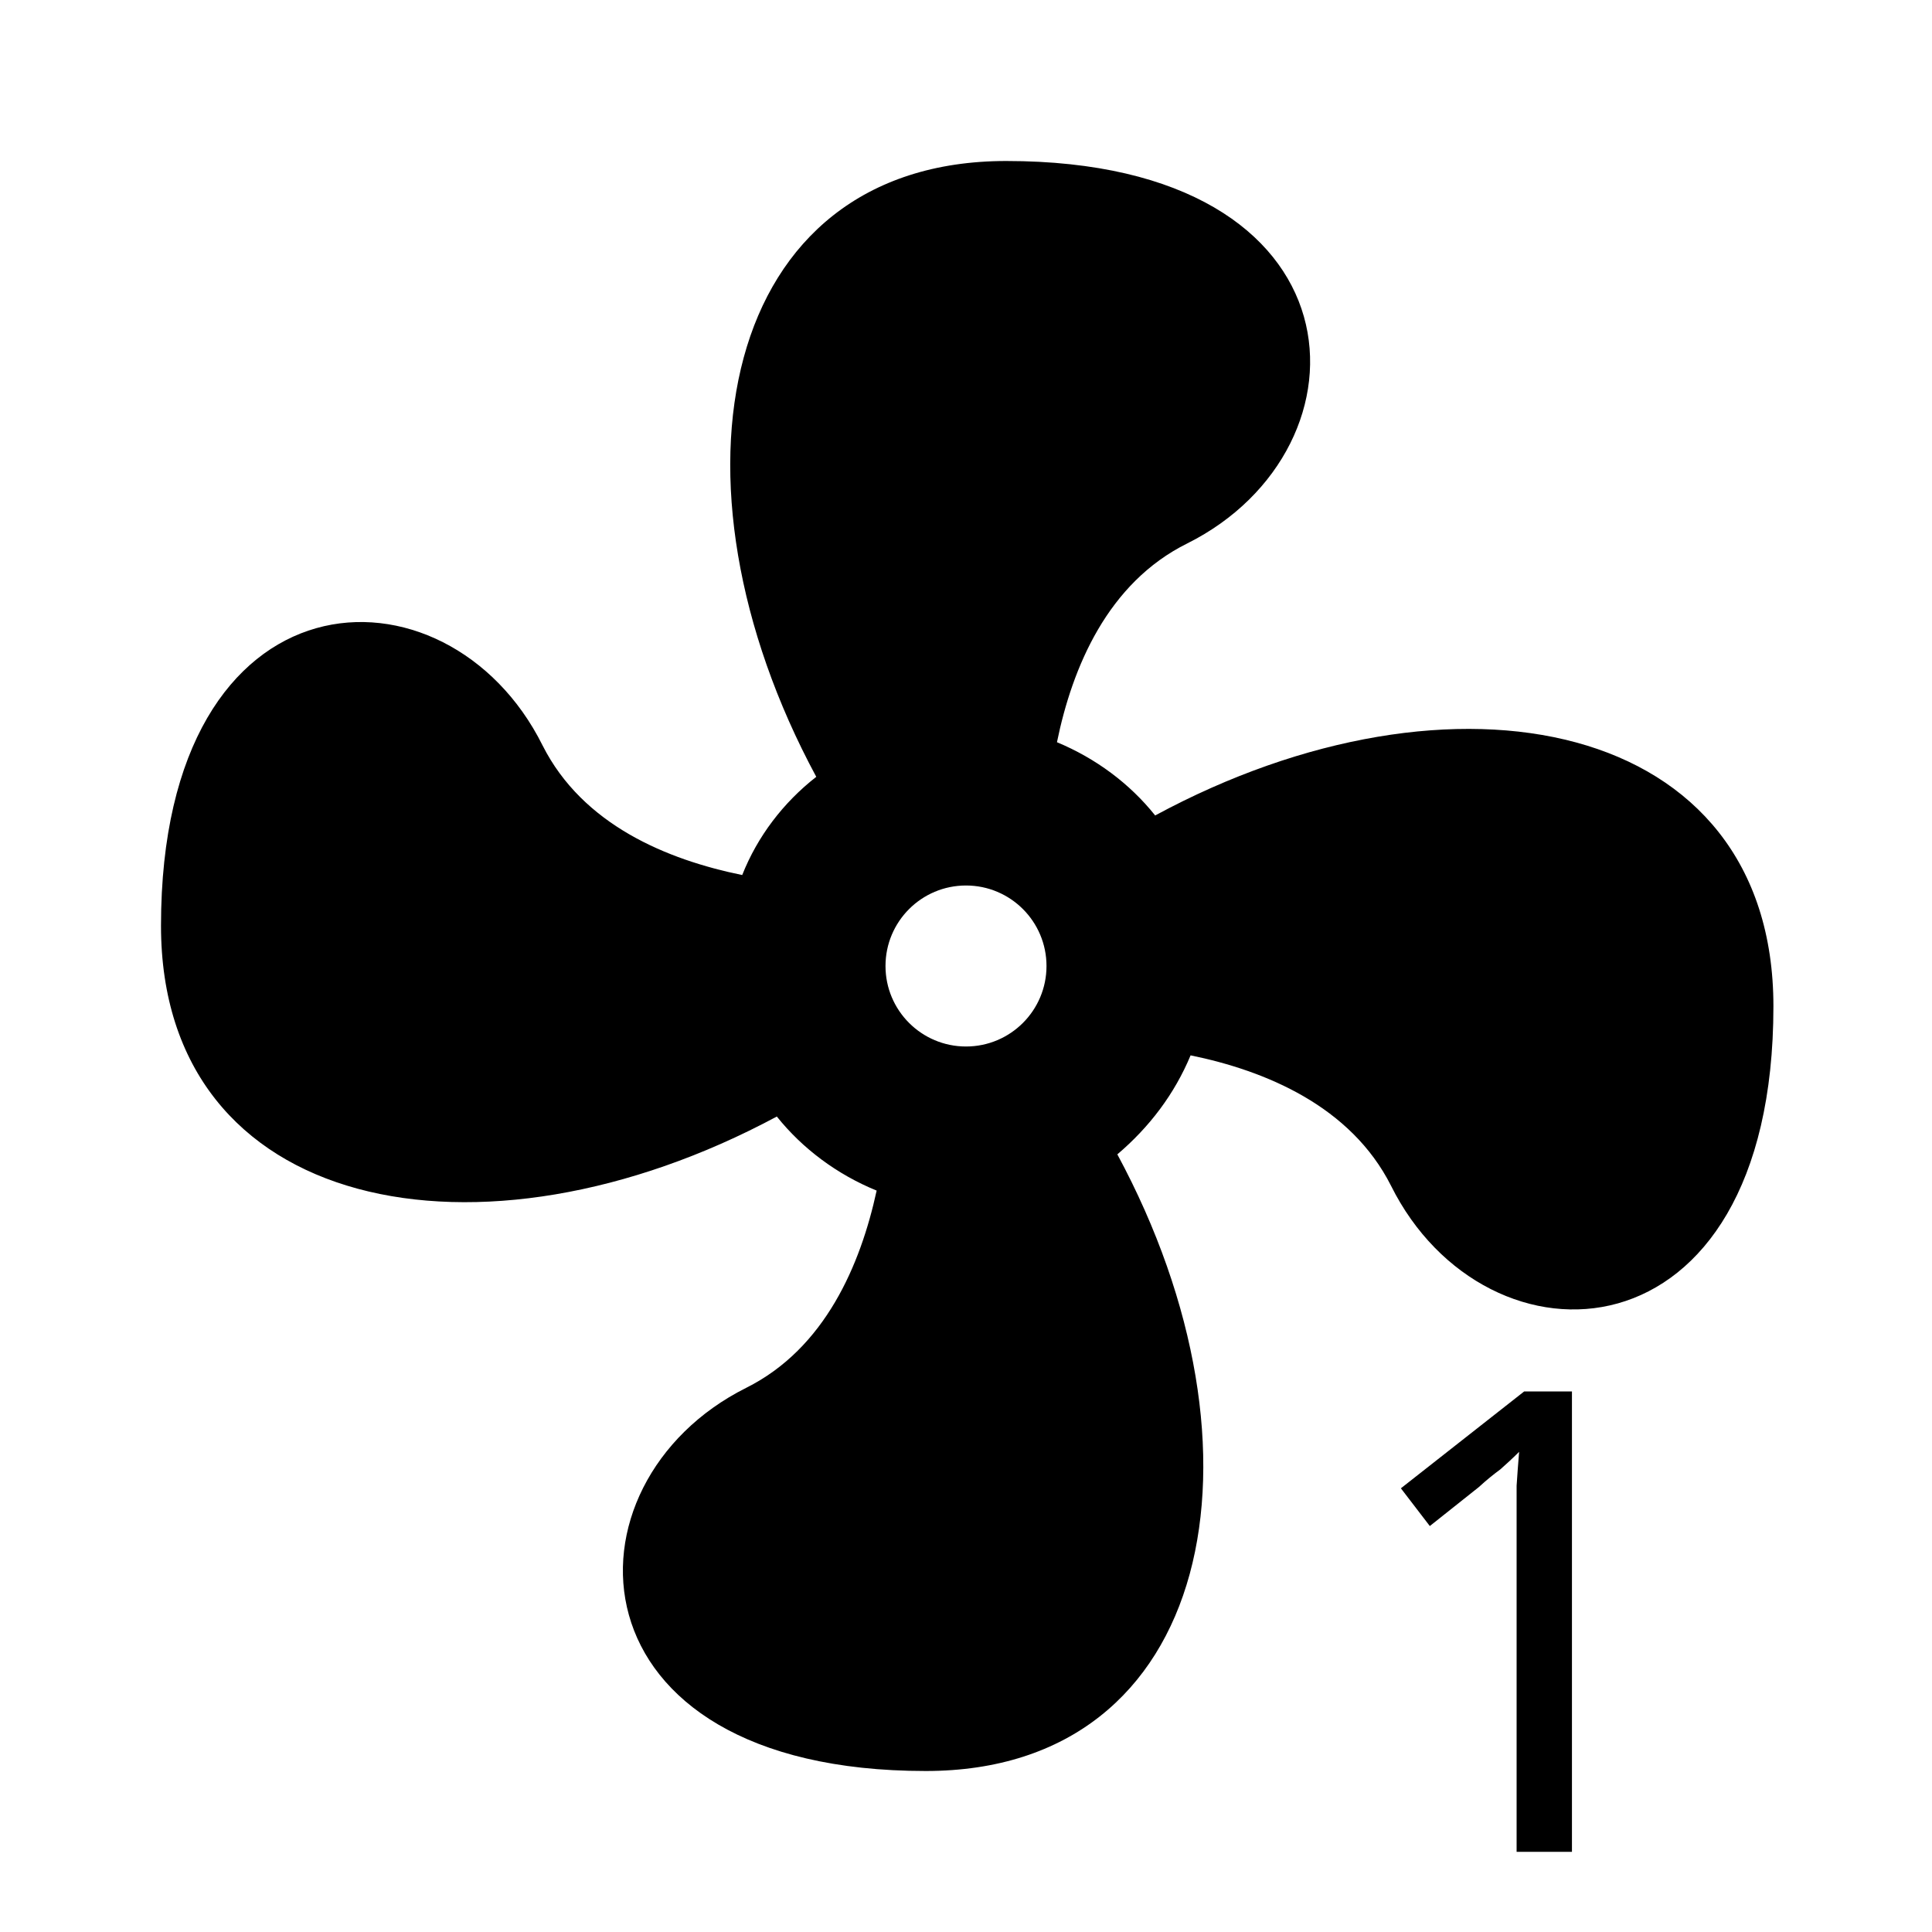
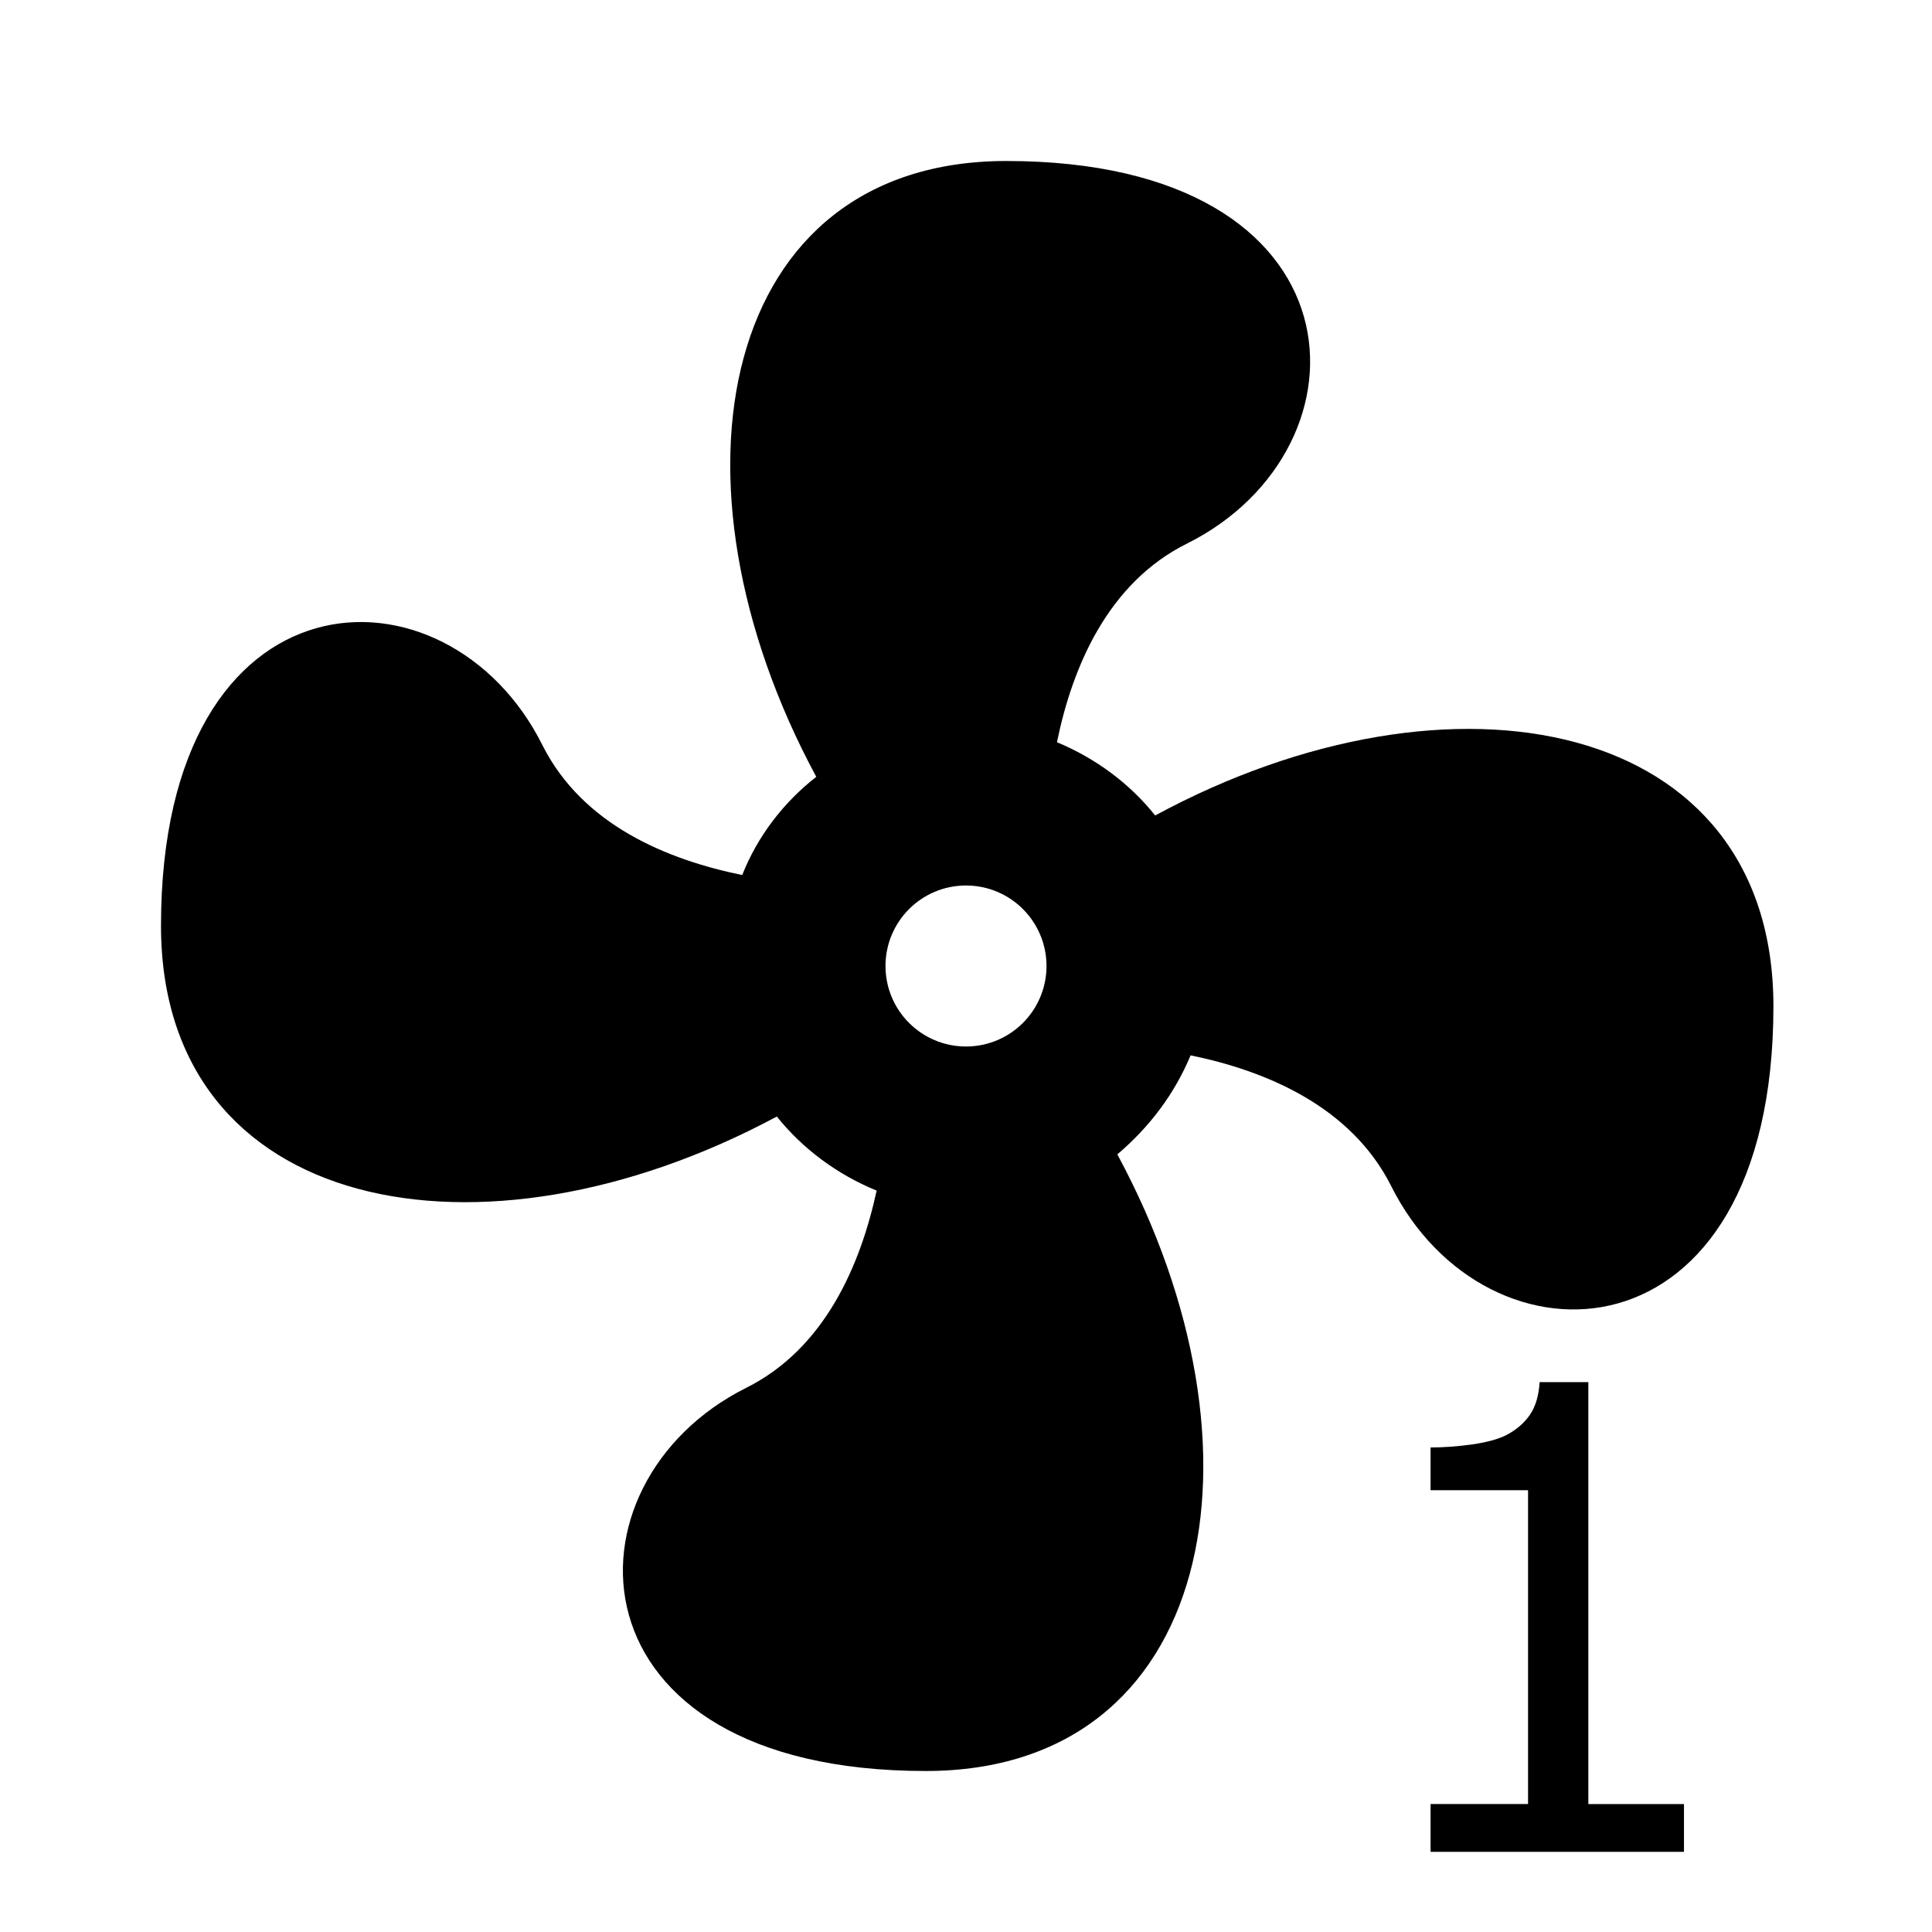
- <svg xmlns="http://www.w3.org/2000/svg" viewBox="0 0 24 24" version="1.1" id="svg1">
-   <defs id="defs1" />
-   <path d="M12,11A1,1 0 0,0 11,12A1,1 0 0,0 12,13A1,1 0 0,0 13,12A1,1 0 0,0 12,11M12.5,2C17,2 17.11,5.57 14.75,6.75C13.76,7.24 13.32,8.29 13.13,9.22C13.61,9.42 14.03,9.73 14.35,10.13C18.05,8.13 22.03,8.92 22.03,12.5C22.03,17 18.46,17.1 17.28,14.73C16.78,13.74 15.72,13.3 14.79,13.11C14.59,13.59 14.28,14 13.88,14.34C15.87,18.03 15.08,22 11.5,22C7,22 6.91,18.42 9.27,17.24C10.25,16.75 10.69,15.71 10.89,14.79C10.4,14.59 9.97,14.27 9.65,13.87C5.96,15.85 2,15.07 2,11.5C2,7 5.56,6.89 6.74,9.26C7.24,10.25 8.29,10.68 9.22,10.87C9.41,10.39 9.73,9.97 10.14,9.65C8.15,5.96 8.94,2 12.5,2Z" id="path1" />
-   <text xml:space="preserve" style="font-size:8px;fill:#000000" x="16.684" y="23.004" id="text1">
-     <tspan id="tspan1" x="16.684" y="23.004" style="font-style:normal;font-variant:normal;font-weight:normal;font-stretch:normal;font-size:8px;font-family:Verdana;-inkscape-font-specification:Verdana">1</tspan>
-   </text>
+ <svg xmlns="http://www.w3.org/2000/svg" width="24" height="24">
+   <path fill="currentColor" d="m 20.919,23.004 h -3.148 v -0.594 h 1.211 v -3.898 h -1.211 v -0.531 q 0.246,0 0.527,-0.039 0.281,-0.043 0.426,-0.121 0.18,-0.098 0.281,-0.246 0.105,-0.152 0.121,-0.406 h 0.605 v 5.242 h 1.188 z M 12,11 a 1,1 0 0 0 -1,1 1,1 0 0 0 1,1 1,1 0 0 0 1,-1 1,1 0 0 0 -1,-1 m 0.5,-9 c 4.5,0 4.61,3.57 2.25,4.75 -0.99,0.49 -1.43,1.54 -1.62,2.47 0.48,0.2 0.9,0.51 1.22,0.91 3.7,-2 7.68,-1.21 7.68,2.37 0,4.5 -3.57,4.6 -4.75,2.23 -0.5,-0.99 -1.56,-1.43 -2.49,-1.62 -0.2,0.48 -0.51,0.89 -0.91,1.23 C 15.87,18.03 15.08,22 11.5,22 7,22 6.91,18.42 9.27,17.24 10.25,16.75 10.69,15.71 10.89,14.79 10.4,14.59 9.97,14.27 9.65,13.87 5.96,15.85 2,15.07 2,11.5 2,7 5.56,6.89 6.74,9.26 7.24,10.25 8.29,10.68 9.22,10.87 9.41,10.39 9.73,9.97 10.14,9.65 8.15,5.96 8.94,2 12.5,2 Z" />
</svg>
